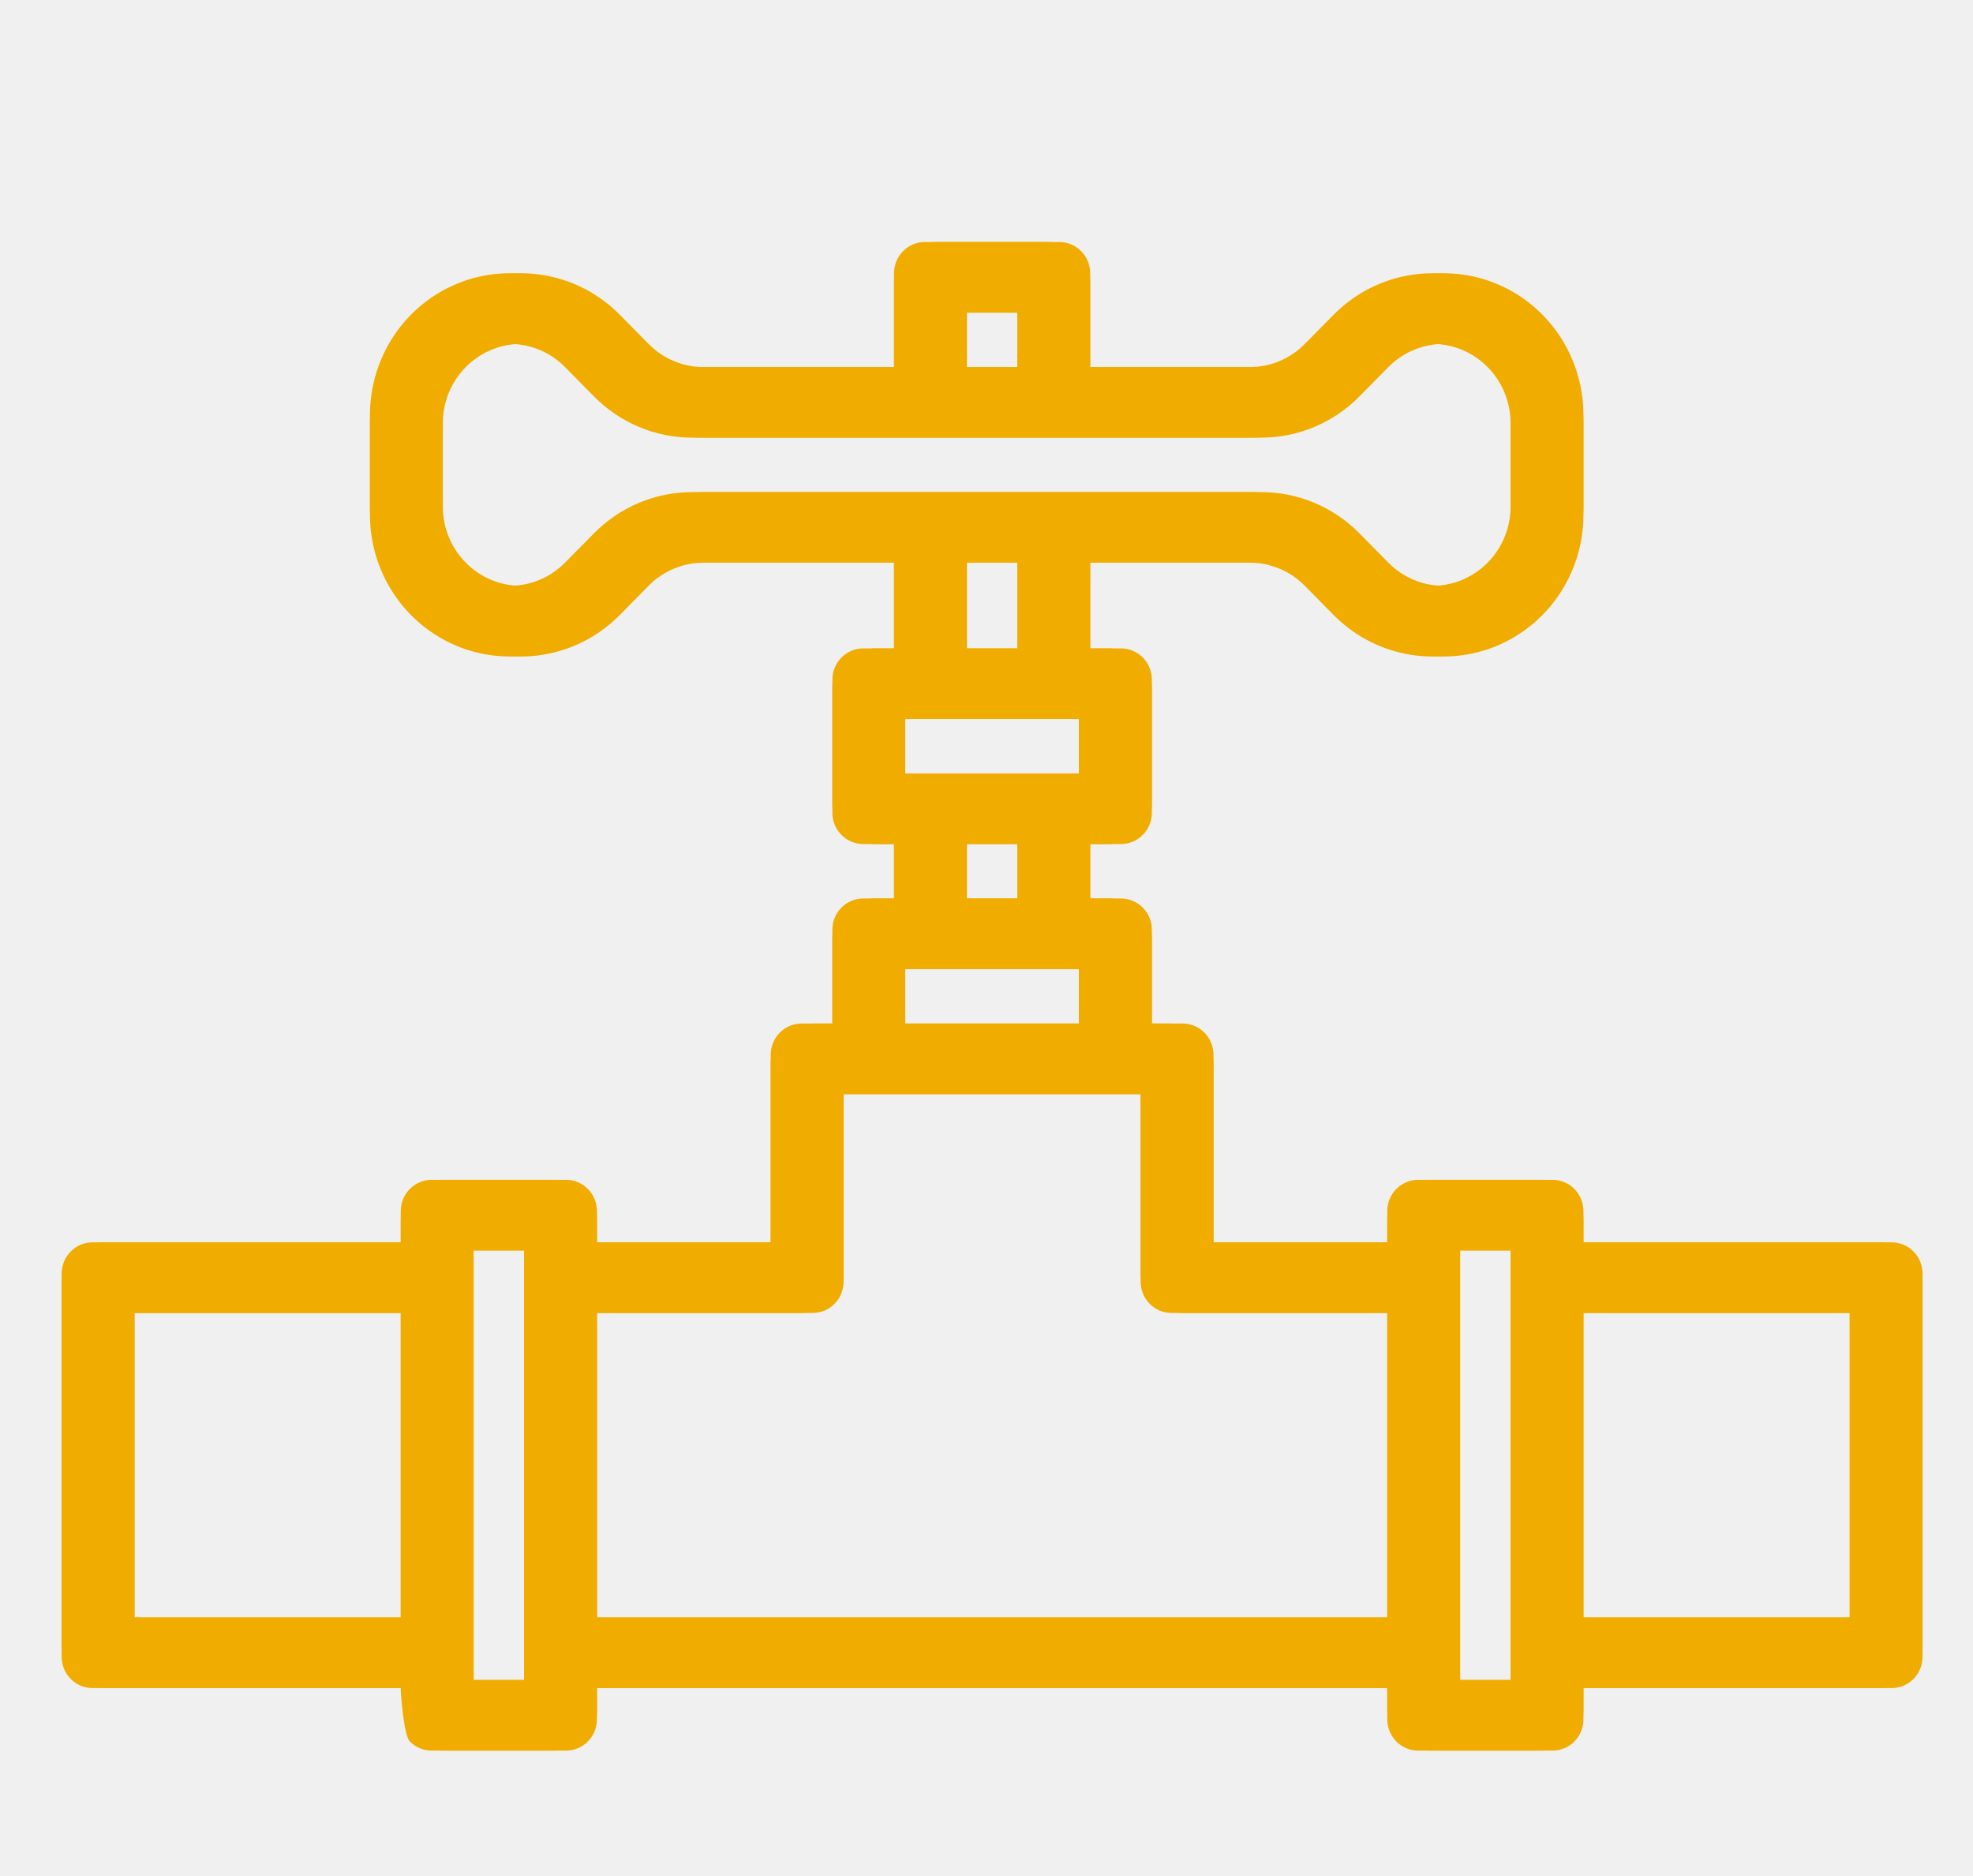
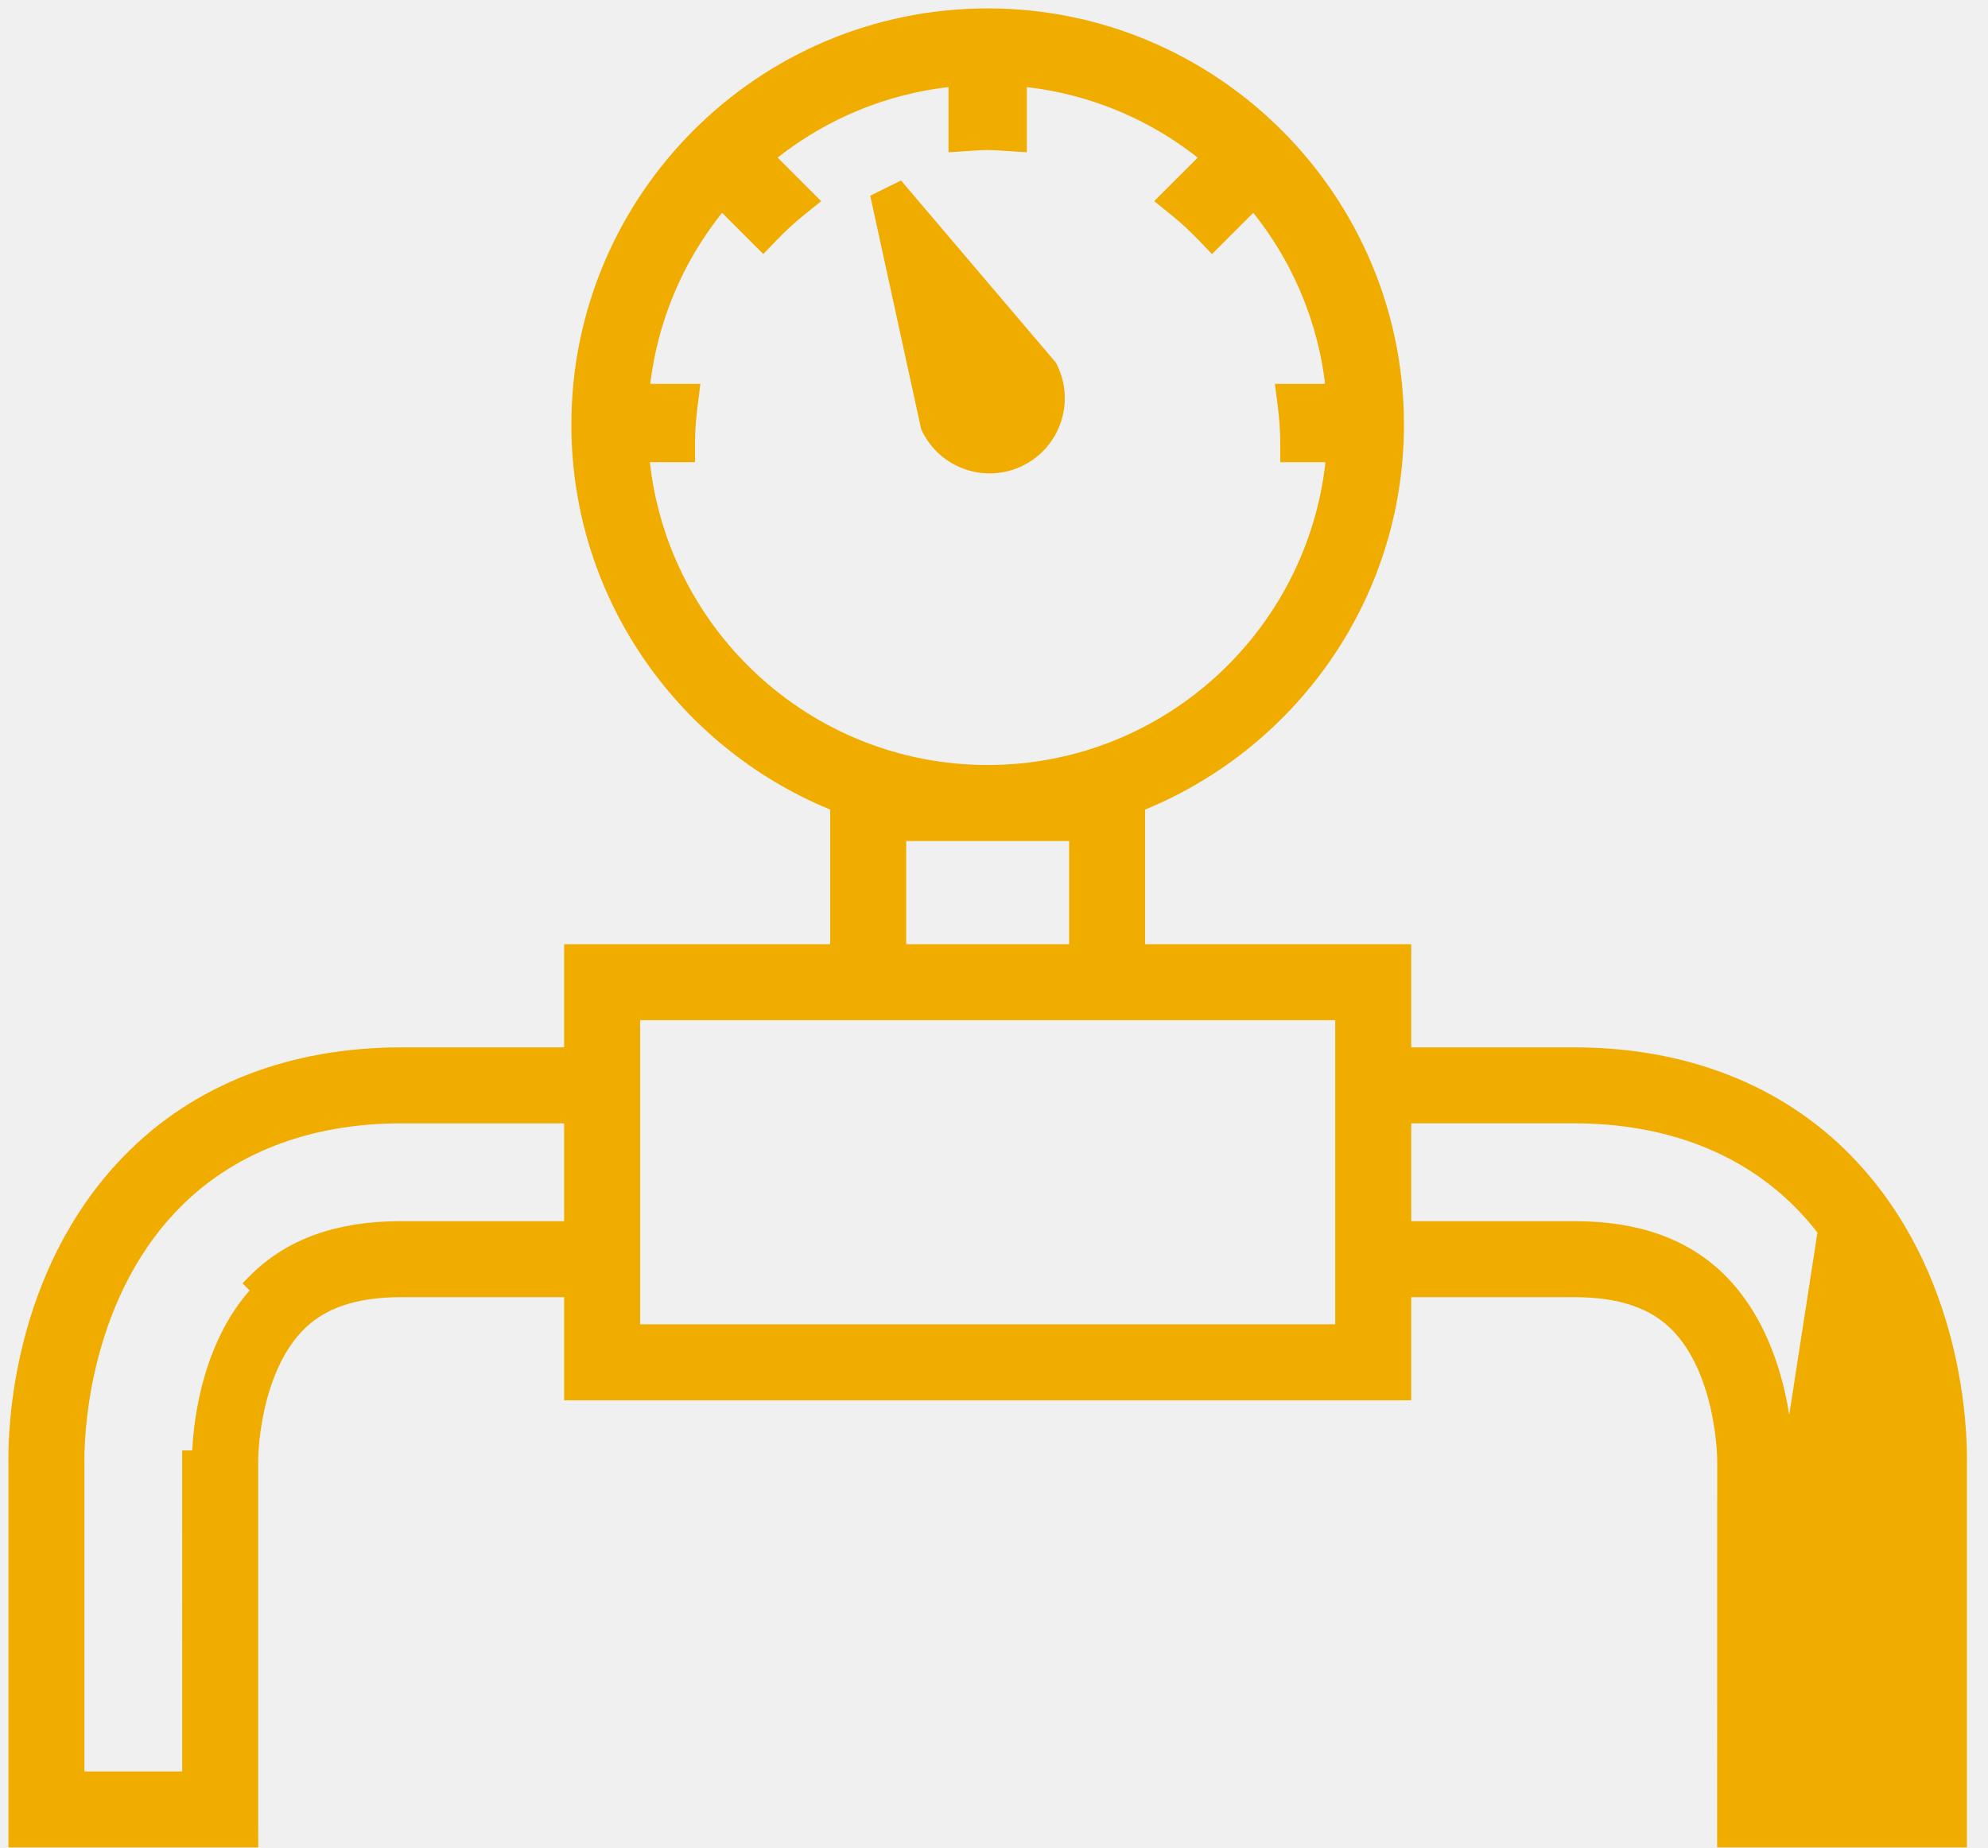
- <svg xmlns="http://www.w3.org/2000/svg" width="81" height="77" viewBox="0 0 81 77" fill="none">
-   <g clip-path="url(#clip0)">
-     <path d="M77.203 51.334H64.547V50.05C64.547 49.71 64.413 49.383 64.176 49.143C63.939 48.902 63.617 48.767 63.281 48.767H58.219C57.883 48.767 57.561 48.902 57.324 49.143C57.087 49.383 56.953 49.71 56.953 50.05V51.334H49.359V43.633C49.359 43.293 49.226 42.967 48.989 42.726C48.751 42.485 48.429 42.35 48.094 42.35H46.828V38.5C46.828 38.16 46.695 37.833 46.457 37.593C46.22 37.352 45.898 37.217 45.562 37.217H44.297V34.65H45.562C45.898 34.65 46.22 34.515 46.457 34.274C46.695 34.034 46.828 33.707 46.828 33.367V28.233C46.828 27.893 46.695 27.567 46.457 27.326C46.22 27.085 45.898 26.95 45.562 26.95H44.297V23.1H51.302C51.724 23.099 52.141 23.182 52.531 23.346C52.92 23.509 53.274 23.749 53.571 24.052L54.748 25.246C55.551 26.06 56.574 26.614 57.687 26.839C58.801 27.064 59.955 26.948 61.004 26.508C62.053 26.067 62.949 25.321 63.58 24.364C64.21 23.407 64.547 22.281 64.547 21.13V17.37C64.547 16.219 64.21 15.094 63.58 14.136C62.949 13.179 62.053 12.433 61.004 11.992C59.955 11.552 58.801 11.437 57.687 11.661C56.574 11.886 55.551 12.44 54.748 13.254L53.571 14.448C53.274 14.751 52.92 14.991 52.531 15.155C52.141 15.318 51.724 15.402 51.302 15.4H44.297V11.55C44.297 11.21 44.163 10.883 43.926 10.643C43.689 10.402 43.367 10.267 43.031 10.267H37.969C37.633 10.267 37.311 10.402 37.074 10.643C36.837 10.883 36.703 11.21 36.703 11.55V15.4H28.432C28.011 15.402 27.593 15.318 27.204 15.155C26.814 14.991 26.46 14.751 26.163 14.448L24.986 13.254C24.183 12.44 23.16 11.886 22.047 11.661C20.934 11.437 19.779 11.552 18.731 11.992C17.682 12.433 16.785 13.179 16.155 14.136C15.524 15.094 15.187 16.219 15.188 17.37V21.13C15.187 22.281 15.524 23.407 16.155 24.364C16.785 25.321 17.682 26.067 18.731 26.508C19.779 26.948 20.934 27.064 22.047 26.839C23.16 26.614 24.183 26.06 24.986 25.246L26.163 24.052C26.46 23.749 26.814 23.509 27.204 23.346C27.593 23.182 28.011 23.099 28.432 23.1H36.703V26.95H35.438C35.102 26.95 34.78 27.085 34.543 27.326C34.305 27.567 34.172 27.893 34.172 28.233V33.367C34.172 33.707 34.305 34.034 34.543 34.274C34.78 34.515 35.102 34.65 35.438 34.65H36.703V37.217H35.438C35.102 37.217 34.78 37.352 34.543 37.593C34.305 37.833 34.172 38.16 34.172 38.5V42.35H32.906C32.571 42.35 32.249 42.485 32.011 42.726C31.774 42.967 31.641 43.293 31.641 43.633V51.334H24.047V50.05C24.047 49.71 23.913 49.383 23.676 49.143C23.439 48.902 23.117 48.767 22.781 48.767H17.719C17.383 48.767 17.061 48.902 16.824 49.143C16.587 49.383 16.453 49.71 16.453 50.05V51.334H3.797C3.461 51.334 3.139 51.469 2.902 51.709C2.665 51.95 2.531 52.276 2.531 52.617L2.531 68.017C2.531 68.357 2.665 68.684 2.902 68.924C3.139 69.165 3.461 69.3 3.797 69.3H16.453C16.453 69.641 16.587 71.25 16.824 71.491C17.061 71.732 17.383 71.867 17.719 71.867H22.781C23.117 71.867 23.439 71.732 23.676 71.491C23.913 71.25 24.047 70.924 24.047 70.584V69.3H56.953V70.584C56.953 70.924 57.087 71.25 57.324 71.491C57.561 71.732 57.883 71.867 58.219 71.867H63.281C63.617 71.867 63.939 71.732 64.176 71.491C64.413 71.25 64.547 70.924 64.547 70.584V69.3H77.203C77.539 69.3 77.861 69.165 78.098 68.924C78.335 68.684 78.469 68.357 78.469 68.017V52.617C78.469 52.276 78.335 51.95 78.098 51.709C77.861 51.469 77.539 51.334 77.203 51.334ZM39.234 12.834H41.766V15.4H39.234V12.834ZM24.373 22.238L23.196 23.431C22.747 23.886 22.176 24.195 21.553 24.321C20.931 24.446 20.286 24.381 19.7 24.135C19.114 23.889 18.613 23.472 18.26 22.937C17.907 22.402 17.719 21.774 17.719 21.13V17.37C17.719 16.727 17.907 16.098 18.26 15.563C18.613 15.028 19.114 14.611 19.7 14.365C20.286 14.119 20.931 14.054 21.553 14.18C22.176 14.305 22.747 14.614 23.196 15.069L24.373 16.263C24.905 16.805 25.538 17.235 26.235 17.527C26.931 17.82 27.678 17.969 28.432 17.967H51.302C52.056 17.969 52.803 17.82 53.5 17.527C54.197 17.235 54.829 16.805 55.361 16.263L56.538 15.069C56.987 14.614 57.559 14.305 58.181 14.18C58.803 14.054 59.448 14.119 60.034 14.365C60.621 14.611 61.122 15.028 61.474 15.563C61.827 16.098 62.015 16.727 62.016 17.37V21.13C62.015 21.774 61.827 22.402 61.474 22.937C61.122 23.472 60.621 23.889 60.034 24.135C59.448 24.381 58.803 24.446 58.181 24.321C57.559 24.195 56.987 23.886 56.538 23.431L55.361 22.238C54.829 21.696 54.197 21.266 53.5 20.973C52.803 20.681 52.056 20.531 51.302 20.534H28.432C27.678 20.531 26.931 20.681 26.235 20.973C25.538 21.266 24.905 21.696 24.373 22.238ZM39.234 23.1H41.766V26.95H39.234V23.1ZM36.703 29.517H44.297V32.084H36.703V29.517ZM39.234 34.65H41.766V37.217H39.234V34.65ZM36.703 39.783H44.297V42.35H36.703V39.783ZM5.062 66.734V53.9H16.453V66.734H5.062ZM21.516 69.3H18.984V51.334H21.516V69.3ZM24.047 66.734V53.9H32.906C33.242 53.9 33.564 53.765 33.801 53.524C34.038 53.284 34.172 52.957 34.172 52.617V44.917H46.828V52.617C46.828 52.957 46.962 53.284 47.199 53.524C47.436 53.765 47.758 53.9 48.094 53.9H56.953V66.734H24.047ZM62.016 69.3H59.484V51.334H62.016V69.3ZM75.938 66.734H64.547V53.9H75.938V66.734Z" fill="#F1AC00" />
-     <path d="M77.203 51.002H64.547V49.719C64.547 49.378 64.413 49.052 64.176 48.811C63.939 48.571 63.617 48.435 63.281 48.435H58.219C57.883 48.435 57.561 48.571 57.324 48.811C57.087 49.052 56.953 49.378 56.953 49.719V51.002H49.359V43.302C49.359 42.962 49.226 42.635 48.989 42.395C48.751 42.154 48.429 42.019 48.094 42.019H46.828V38.169C46.828 37.828 46.695 37.502 46.457 37.261C46.22 37.02 45.898 36.885 45.562 36.885H44.297V34.319H45.562C45.898 34.319 46.22 34.183 46.457 33.943C46.695 33.702 46.828 33.376 46.828 33.035V27.902C46.828 27.562 46.695 27.235 46.457 26.994C46.22 26.754 45.898 26.619 45.562 26.619H44.297V22.769H51.302C51.724 22.767 52.141 22.851 52.531 23.014C52.92 23.178 53.274 23.418 53.571 23.721L54.748 24.914C55.551 25.728 56.574 26.283 57.687 26.508C58.801 26.732 59.955 26.617 61.004 26.176C62.053 25.736 62.949 24.99 63.58 24.032C64.21 23.075 64.547 21.95 64.547 20.799V17.039C64.547 15.887 64.21 14.762 63.58 13.805C62.949 12.848 62.053 12.101 61.004 11.661C59.955 11.22 58.801 11.105 57.687 11.33C56.574 11.554 55.551 12.109 54.748 12.923L53.571 14.116C53.274 14.419 52.92 14.659 52.531 14.823C52.141 14.986 51.724 15.07 51.302 15.069H44.297V11.219C44.297 10.878 44.163 10.552 43.926 10.311C43.689 10.07 43.367 9.935 43.031 9.935H37.969C37.633 9.935 37.311 10.07 37.074 10.311C36.837 10.552 36.703 10.878 36.703 11.219V15.069H28.432C28.011 15.07 27.593 14.986 27.204 14.823C26.814 14.659 26.46 14.419 26.163 14.116L24.986 12.923C24.183 12.109 23.16 11.554 22.047 11.33C20.934 11.105 19.779 11.22 18.731 11.661C17.682 12.101 16.785 12.848 16.155 13.805C15.524 14.762 15.187 15.887 15.188 17.039V20.799C15.187 21.95 15.524 23.075 16.155 24.032C16.785 24.99 17.682 25.736 18.731 26.176C19.779 26.617 20.934 26.732 22.047 26.508C23.16 26.283 24.183 25.728 24.986 24.914L26.163 23.721C26.46 23.418 26.814 23.178 27.204 23.014C27.593 22.851 28.011 22.767 28.432 22.769H36.703V26.619H35.438C35.102 26.619 34.78 26.754 34.543 26.994C34.305 27.235 34.172 27.562 34.172 27.902V33.035C34.172 33.376 34.305 33.702 34.543 33.943C34.78 34.183 35.102 34.319 35.438 34.319H36.703V36.885H35.438C35.102 36.885 34.78 37.02 34.543 37.261C34.305 37.502 34.172 37.828 34.172 38.169V42.019H32.906C32.571 42.019 32.249 42.154 32.011 42.395C31.774 42.635 31.641 42.962 31.641 43.302V51.002H24.047V49.719C24.047 49.378 23.913 49.052 23.676 48.811C23.439 48.571 23.117 48.435 22.781 48.435H17.719C17.383 48.435 17.061 48.571 16.824 48.811C16.587 49.052 16.453 49.378 16.453 49.719V51.002H3.797C3.461 51.002 3.139 51.137 2.902 51.378C2.665 51.618 2.531 51.945 2.531 52.285L2.531 67.685C2.531 68.026 2.665 68.352 2.902 68.593C3.139 68.833 3.461 68.969 3.797 68.969H16.453C16.453 69.309 16.587 70.919 16.824 71.159C17.061 71.4 17.383 71.535 17.719 71.535H22.781C23.117 71.535 23.439 71.4 23.676 71.159C23.913 70.919 24.047 70.592 24.047 70.252V68.969H56.953V70.252C56.953 70.592 57.087 70.919 57.324 71.159C57.561 71.4 57.883 71.535 58.219 71.535H63.281C63.617 71.535 63.939 71.4 64.176 71.159C64.413 70.919 64.547 70.592 64.547 70.252V68.969H77.203C77.539 68.969 77.861 68.833 78.098 68.593C78.335 68.352 78.469 68.026 78.469 67.685V52.285C78.469 51.945 78.335 51.618 78.098 51.378C77.861 51.137 77.539 51.002 77.203 51.002ZM39.234 12.502H41.766V15.069H39.234V12.502ZM24.373 21.906L23.196 23.1C22.747 23.554 22.176 23.864 21.553 23.989C20.931 24.114 20.286 24.05 19.7 23.804C19.114 23.557 18.613 23.14 18.26 22.606C17.907 22.071 17.719 21.442 17.719 20.799V17.039C17.719 16.395 17.907 15.766 18.26 15.232C18.613 14.697 19.114 14.28 19.7 14.034C20.286 13.787 20.931 13.723 21.553 13.848C22.176 13.973 22.747 14.283 23.196 14.738L24.373 15.931C24.905 16.473 25.538 16.903 26.235 17.195C26.931 17.488 27.678 17.637 28.432 17.635H51.302C52.056 17.637 52.803 17.488 53.5 17.195C54.197 16.903 54.829 16.473 55.361 15.931L56.538 14.738C56.987 14.283 57.559 13.973 58.181 13.848C58.803 13.723 59.448 13.787 60.034 14.034C60.621 14.28 61.122 14.697 61.474 15.232C61.827 15.766 62.015 16.395 62.016 17.039V20.799C62.015 21.442 61.827 22.071 61.474 22.606C61.122 23.14 60.621 23.557 60.034 23.804C59.448 24.05 58.803 24.114 58.181 23.989C57.559 23.864 56.987 23.554 56.538 23.1L55.361 21.906C54.829 21.364 54.197 20.934 53.5 20.642C52.803 20.349 52.056 20.2 51.302 20.202H28.432C27.678 20.2 26.931 20.349 26.235 20.642C25.538 20.934 24.905 21.364 24.373 21.906ZM39.234 22.769H41.766V26.619H39.234V22.769ZM36.703 29.185H44.297V31.752H36.703V29.185ZM39.234 34.319H41.766V36.885H39.234V34.319ZM36.703 39.452H44.297V42.019H36.703V39.452ZM5.062 66.402V53.569H16.453V66.402H5.062ZM21.516 68.969H18.984V51.002H21.516V68.969ZM24.047 66.402V53.569H32.906C33.242 53.569 33.564 53.433 33.801 53.193C34.038 52.952 34.172 52.626 34.172 52.285V44.585H46.828V52.285C46.828 52.626 46.962 52.952 47.199 53.193C47.436 53.433 47.758 53.569 48.094 53.569H56.953V66.402H24.047ZM62.016 68.969H59.484V51.002H62.016V68.969ZM75.938 66.402H64.547V53.569H75.938V66.402Z" fill="#F1AC00" />
-     <path d="M77.663 51.002H65.007V49.719C65.007 49.378 64.874 49.052 64.636 48.811C64.399 48.571 64.077 48.435 63.741 48.435H58.679C58.343 48.435 58.021 48.571 57.784 48.811C57.546 49.052 57.413 49.378 57.413 49.719V51.002H49.819V43.302C49.819 42.962 49.686 42.635 49.449 42.395C49.211 42.154 48.889 42.019 48.554 42.019H47.288V38.169C47.288 37.828 47.155 37.502 46.917 37.261C46.68 37.02 46.358 36.885 46.023 36.885H44.757V34.319H46.023C46.358 34.319 46.68 34.183 46.917 33.943C47.155 33.702 47.288 33.376 47.288 33.035V27.902C47.288 27.562 47.155 27.235 46.917 26.994C46.68 26.754 46.358 26.619 46.023 26.619H44.757V22.769H51.762C52.184 22.767 52.601 22.851 52.991 23.014C53.38 23.178 53.734 23.418 54.031 23.721L55.208 24.914C56.011 25.728 57.034 26.283 58.147 26.508C59.261 26.732 60.415 26.617 61.464 26.176C62.513 25.736 63.409 24.99 64.04 24.032C64.67 23.075 65.007 21.95 65.007 20.799V17.039C65.007 15.887 64.67 14.762 64.04 13.805C63.409 12.848 62.513 12.101 61.464 11.661C60.415 11.22 59.261 11.105 58.147 11.33C57.034 11.554 56.011 12.109 55.208 12.923L54.031 14.116C53.734 14.419 53.38 14.659 52.991 14.823C52.601 14.986 52.184 15.07 51.762 15.069H44.757V11.219C44.757 10.878 44.623 10.552 44.386 10.311C44.149 10.07 43.827 9.935 43.491 9.935H38.429C38.093 9.935 37.771 10.07 37.534 10.311C37.296 10.552 37.163 10.878 37.163 11.219V15.069H28.892C28.471 15.07 28.053 14.986 27.663 14.823C27.274 14.659 26.92 14.419 26.623 14.116L25.446 12.923C24.643 12.109 23.62 11.554 22.507 11.33C21.393 11.105 20.239 11.22 19.191 11.661C18.142 12.101 17.245 12.848 16.614 13.805C15.984 14.762 15.647 15.887 15.648 17.039V20.799C15.647 21.95 15.984 23.075 16.614 24.032C17.245 24.99 18.142 25.736 19.191 26.176C20.239 26.617 21.393 26.732 22.507 26.508C23.62 26.283 24.643 25.728 25.446 24.914L26.623 23.721C26.92 23.418 27.274 23.178 27.663 23.014C28.053 22.851 28.471 22.767 28.892 22.769H37.163V26.619H35.898C35.562 26.619 35.24 26.754 35.002 26.994C34.765 27.235 34.632 27.562 34.632 27.902V33.035C34.632 33.376 34.765 33.702 35.002 33.943C35.24 34.183 35.562 34.319 35.898 34.319H37.163V36.885H35.898C35.562 36.885 35.24 37.02 35.002 37.261C34.765 37.502 34.632 37.828 34.632 38.169V42.019H33.366C33.031 42.019 32.709 42.154 32.471 42.395C32.234 42.635 32.101 42.962 32.101 43.302V51.002H24.507V49.719C24.507 49.378 24.373 49.052 24.136 48.811C23.899 48.571 23.577 48.435 23.241 48.435H18.179C17.843 48.435 17.521 48.571 17.284 48.811C17.046 49.052 16.913 49.378 16.913 49.719V51.002H4.257C3.921 51.002 3.599 51.137 3.362 51.378C3.125 51.618 2.991 51.945 2.991 52.285L2.991 67.685C2.991 68.026 3.125 68.352 3.362 68.593C3.599 68.833 3.921 68.969 4.257 68.969H16.913C16.913 69.309 17.046 70.919 17.284 71.159C17.521 71.4 17.843 71.535 18.179 71.535H23.241C23.577 71.535 23.899 71.4 24.136 71.159C24.373 70.919 24.507 70.592 24.507 70.252V68.969H57.413V70.252C57.413 70.592 57.546 70.919 57.784 71.159C58.021 71.4 58.343 71.535 58.679 71.535H63.741C64.077 71.535 64.399 71.4 64.636 71.159C64.874 70.919 65.007 70.592 65.007 70.252V68.969H77.663C77.999 68.969 78.321 68.833 78.558 68.593C78.795 68.352 78.929 68.026 78.929 67.685V52.285C78.929 51.945 78.795 51.618 78.558 51.378C78.321 51.137 77.999 51.002 77.663 51.002ZM39.694 12.502H42.226V15.069H39.694V12.502ZM24.833 21.906L23.656 23.1C23.207 23.554 22.636 23.864 22.013 23.989C21.391 24.114 20.746 24.05 20.16 23.804C19.574 23.557 19.073 23.14 18.72 22.606C18.367 22.071 18.179 21.442 18.179 20.799V17.039C18.179 16.395 18.367 15.766 18.72 15.232C19.073 14.697 19.574 14.28 20.16 14.034C20.746 13.787 21.391 13.723 22.013 13.848C22.636 13.973 23.207 14.283 23.656 14.738L24.833 15.931C25.365 16.473 25.998 16.903 26.694 17.195C27.391 17.488 28.138 17.637 28.892 17.635H51.762C52.516 17.637 53.263 17.488 53.96 17.195C54.657 16.903 55.289 16.473 55.821 15.931L56.998 14.738C57.447 14.283 58.019 13.973 58.641 13.848C59.263 13.723 59.908 13.787 60.494 14.034C61.081 14.28 61.582 14.697 61.934 15.232C62.287 15.766 62.475 16.395 62.476 17.039V20.799C62.475 21.442 62.287 22.071 61.934 22.606C61.582 23.14 61.081 23.557 60.494 23.804C59.908 24.05 59.263 24.114 58.641 23.989C58.019 23.864 57.447 23.554 56.998 23.1L55.821 21.906C55.289 21.364 54.657 20.934 53.96 20.642C53.263 20.349 52.516 20.2 51.762 20.202H28.892C28.138 20.2 27.391 20.349 26.694 20.642C25.998 20.934 25.365 21.364 24.833 21.906ZM39.694 22.769H42.226V26.619H39.694V22.769ZM37.163 29.185H44.757V31.752H37.163V29.185ZM39.694 34.319H42.226V36.885H39.694V34.319ZM37.163 39.452H44.757V42.019H37.163V39.452ZM5.522 66.402V53.569H16.913V66.402H5.522ZM21.976 68.969H19.444V51.002H21.976V68.969ZM24.507 66.402V53.569H33.366C33.702 53.569 34.024 53.433 34.261 53.193C34.498 52.952 34.632 52.626 34.632 52.285V44.585H47.288V52.285C47.288 52.626 47.421 52.952 47.659 53.193C47.896 53.433 48.218 53.569 48.554 53.569H57.413V66.402H24.507ZM62.476 68.969H59.944V51.002H62.476V68.969ZM76.397 66.402H65.007V53.569H76.397V66.402Z" fill="#F1AC00" />
-     <path d="M77.663 51.334H65.007V50.05C65.007 49.71 64.874 49.383 64.636 49.143C64.399 48.902 64.077 48.767 63.741 48.767H58.679C58.343 48.767 58.021 48.902 57.784 49.143C57.546 49.383 57.413 49.71 57.413 50.05V51.334H49.819V43.633C49.819 43.293 49.686 42.967 49.449 42.726C49.211 42.485 48.889 42.35 48.554 42.35H47.288V38.5C47.288 38.16 47.155 37.833 46.917 37.593C46.68 37.352 46.358 37.217 46.023 37.217H44.757V34.65H46.023C46.358 34.65 46.68 34.515 46.917 34.274C47.155 34.034 47.288 33.707 47.288 33.367V28.233C47.288 27.893 47.155 27.567 46.917 27.326C46.68 27.085 46.358 26.95 46.023 26.95H44.757V23.1H51.762C52.184 23.099 52.601 23.182 52.991 23.346C53.38 23.509 53.734 23.749 54.031 24.052L55.208 25.246C56.011 26.06 57.034 26.614 58.147 26.839C59.261 27.064 60.415 26.948 61.464 26.508C62.513 26.067 63.409 25.321 64.04 24.364C64.67 23.407 65.007 22.281 65.007 21.13V17.37C65.007 16.219 64.67 15.094 64.04 14.136C63.409 13.179 62.513 12.433 61.464 11.992C60.415 11.552 59.261 11.437 58.147 11.661C57.034 11.886 56.011 12.44 55.208 13.254L54.031 14.448C53.734 14.751 53.38 14.991 52.991 15.155C52.601 15.318 52.184 15.402 51.762 15.4H44.757V11.55C44.757 11.21 44.623 10.883 44.386 10.643C44.149 10.402 43.827 10.267 43.491 10.267H38.429C38.093 10.267 37.771 10.402 37.534 10.643C37.296 10.883 37.163 11.21 37.163 11.55V15.4H28.892C28.471 15.402 28.053 15.318 27.663 15.155C27.274 14.991 26.92 14.751 26.623 14.448L25.446 13.254C24.643 12.44 23.62 11.886 22.507 11.661C21.393 11.437 20.239 11.552 19.191 11.992C18.142 12.433 17.245 13.179 16.614 14.136C15.984 15.094 15.647 16.219 15.648 17.37V21.13C15.647 22.281 15.984 23.407 16.614 24.364C17.245 25.321 18.142 26.067 19.191 26.508C20.239 26.948 21.393 27.064 22.507 26.839C23.62 26.614 24.643 26.06 25.446 25.246L26.623 24.052C26.92 23.749 27.274 23.509 27.663 23.346C28.053 23.182 28.471 23.099 28.892 23.1H37.163V26.95H35.898C35.562 26.95 35.24 27.085 35.002 27.326C34.765 27.567 34.632 27.893 34.632 28.233V33.367C34.632 33.707 34.765 34.034 35.002 34.274C35.24 34.515 35.562 34.65 35.898 34.65H37.163V37.217H35.898C35.562 37.217 35.24 37.352 35.002 37.593C34.765 37.833 34.632 38.16 34.632 38.5V42.35H33.366C33.031 42.35 32.709 42.485 32.471 42.726C32.234 42.967 32.101 43.293 32.101 43.633V51.334H24.507V50.05C24.507 49.71 24.373 49.383 24.136 49.143C23.899 48.902 23.577 48.767 23.241 48.767H18.179C17.843 48.767 17.521 48.902 17.284 49.143C17.046 49.383 16.913 49.71 16.913 50.05V51.334H4.257C3.921 51.334 3.599 51.469 3.362 51.709C3.125 51.95 2.991 52.276 2.991 52.617L2.991 68.017C2.991 68.357 3.125 68.684 3.362 68.924C3.599 69.165 3.921 69.3 4.257 69.3H16.913C16.913 69.641 17.046 71.25 17.284 71.491C17.521 71.732 17.843 71.867 18.179 71.867H23.241C23.577 71.867 23.899 71.732 24.136 71.491C24.373 71.25 24.507 70.924 24.507 70.584V69.3H57.413V70.584C57.413 70.924 57.546 71.25 57.784 71.491C58.021 71.732 58.343 71.867 58.679 71.867H63.741C64.077 71.867 64.399 71.732 64.636 71.491C64.874 71.25 65.007 70.924 65.007 70.584V69.3H77.663C77.999 69.3 78.321 69.165 78.558 68.924C78.795 68.684 78.929 68.357 78.929 68.017V52.617C78.929 52.276 78.795 51.95 78.558 51.709C78.321 51.469 77.999 51.334 77.663 51.334ZM39.694 12.834H42.226V15.4H39.694V12.834ZM24.833 22.238L23.656 23.431C23.207 23.886 22.636 24.195 22.013 24.321C21.391 24.446 20.746 24.381 20.16 24.135C19.574 23.889 19.073 23.472 18.72 22.937C18.367 22.402 18.179 21.774 18.179 21.13V17.37C18.179 16.727 18.367 16.098 18.72 15.563C19.073 15.028 19.574 14.611 20.16 14.365C20.746 14.119 21.391 14.054 22.013 14.18C22.636 14.305 23.207 14.614 23.656 15.069L24.833 16.263C25.365 16.805 25.998 17.235 26.694 17.527C27.391 17.82 28.138 17.969 28.892 17.967H51.762C52.516 17.969 53.263 17.82 53.96 17.527C54.657 17.235 55.289 16.805 55.821 16.263L56.998 15.069C57.447 14.614 58.019 14.305 58.641 14.18C59.263 14.054 59.908 14.119 60.494 14.365C61.081 14.611 61.582 15.028 61.934 15.563C62.287 16.098 62.475 16.727 62.476 17.37V21.13C62.475 21.774 62.287 22.402 61.934 22.937C61.582 23.472 61.081 23.889 60.494 24.135C59.908 24.381 59.263 24.446 58.641 24.321C58.019 24.195 57.447 23.886 56.998 23.431L55.821 22.238C55.289 21.696 54.657 21.266 53.96 20.973C53.263 20.681 52.516 20.531 51.762 20.534H28.892C28.138 20.531 27.391 20.681 26.694 20.973C25.998 21.266 25.365 21.696 24.833 22.238ZM39.694 23.1H42.226V26.95H39.694V23.1ZM37.163 29.517H44.757V32.084H37.163V29.517ZM39.694 34.65H42.226V37.217H39.694V34.65ZM37.163 39.783H44.757V42.35H37.163V39.783ZM5.522 66.734V53.9H16.913V66.734H5.522ZM21.976 69.3H19.444V51.334H21.976V69.3ZM24.507 66.734V53.9H33.366C33.702 53.9 34.024 53.765 34.261 53.524C34.498 53.284 34.632 52.957 34.632 52.617V44.917H47.288V52.617C47.288 52.957 47.421 53.284 47.659 53.524C47.896 53.765 48.218 53.9 48.554 53.9H57.413V66.734H24.507ZM62.476 69.3H59.944V51.334H62.476V69.3ZM76.397 66.734H65.007V53.9H76.397V66.734Z" fill="#F1AC00" />
-   </g>
-   <defs>
-     <clipPath id="clip0">
-       <rect width="81" height="77" fill="white" />
-     </clipPath>
-   </defs>
+ <svg xmlns="http://www.w3.org/2000/svg" width="71" height="66" viewBox="0 0 71 66" fill="none">
+   <path d="M37.436 13.186L37.417 13.147L37.389 13.114L32.089 6.881L31.48 7.183L33.224 15.176L33.233 15.218L33.252 15.257C33.823 16.414 35.224 16.886 36.38 16.314C37.536 15.742 38.008 14.341 37.436 13.186Z" fill="#F1AC00" stroke="#F1AC00" stroke-width="0.7" />
+   <path d="M61.679 52.133L61.676 65.28L61.676 65.63H62.026H69.547H69.897V65.28V52.257C69.915 51.175 69.814 45.576 65.862 41.524C63.451 39.052 60.109 37.757 56.22 37.757H50.051V34.422V34.072H49.701H40.547V28.677C45.948 26.561 49.791 21.313 49.791 15.168C49.791 7.162 43.28 0.65 35.274 0.65C27.268 0.65 20.756 7.162 20.756 15.168C20.756 21.313 24.6 26.561 30 28.677V34.072H20.847H20.497V34.422V37.757H14.328C10.439 37.757 7.096 39.051 4.686 41.524C0.735 45.575 0.633 51.173 0.651 52.245V65.28V65.63H1.001H8.521H8.872L8.871 65.28L8.871 52.147C8.871 52.143 8.87 51.344 9.09 50.325C9.312 49.299 9.748 48.097 10.588 47.246C11.414 46.411 12.615 45.978 14.329 45.978H20.498V49.312V49.662H20.848H49.702H50.051V49.312V45.978H56.22C57.934 45.978 59.136 46.411 59.961 47.246L59.961 47.246C60.797 48.092 61.233 49.29 61.456 50.314C61.566 50.821 61.622 51.275 61.65 51.603C61.664 51.767 61.671 51.9 61.675 51.991C61.678 52.083 61.679 52.133 61.679 52.133ZM61.679 52.133V52.133L62.029 52.133M61.679 52.133H62.029M62.029 52.133L62.026 64.93M62.029 52.133L62.026 64.93M62.026 64.93V65.28L62.376 65.28V65.28H69.197H69.547V64.93V52.254C69.565 51.196 69.462 45.717 65.612 41.768L62.026 64.93ZM24.22 14.059H22.835C23.07 11.409 24.131 8.998 25.764 7.081L27.004 8.321L27.256 8.573L27.504 8.316C27.818 7.99 28.15 7.683 28.501 7.401L28.805 7.157L28.529 6.881L27.252 5.603C29.174 3.988 31.581 2.946 34.225 2.725V4.692V5.065L34.597 5.041C34.651 5.038 34.703 5.034 34.754 5.031C34.934 5.018 35.101 5.007 35.273 5.007C35.443 5.007 35.607 5.018 35.784 5.03C35.838 5.034 35.893 5.038 35.95 5.042L36.322 5.065V4.692V2.725C38.966 2.946 41.375 3.989 43.297 5.603L42.019 6.881L41.744 7.156L42.047 7.401C42.398 7.683 42.729 7.99 43.044 8.317L43.291 8.574L43.544 8.322L44.785 7.081C46.418 8.999 47.479 11.41 47.713 14.06H46.327H45.93L45.98 14.453C46.036 14.902 46.073 15.351 46.073 15.807V16.157H46.423H47.722C47.215 22.589 41.834 27.672 35.274 27.672C28.715 27.672 23.332 22.589 22.825 16.156H24.123H24.473V15.806C24.473 15.351 24.51 14.902 24.567 14.453L24.617 14.059H24.22ZM6.856 52.154L6.857 63.617H2.665L2.665 52.231L2.665 52.224C2.654 51.643 2.674 46.471 6.127 42.93L6.127 42.93C8.134 40.872 10.96 39.771 14.328 39.771H20.497V43.964H14.328C12.12 43.964 10.409 44.561 9.155 45.831L9.404 46.077C7.196 48.312 7.205 52.002 7.206 52.152L6.856 52.152V52.153C6.856 52.153 6.856 52.154 6.856 52.154ZM67.883 52.236V52.242V63.617H63.692L63.692 52.137L63.342 52.135H63.692V52.136C63.692 52.037 63.687 51.049 63.404 49.799C63.12 48.55 62.55 47.002 61.393 45.83L61.393 45.83C60.138 44.561 58.428 43.964 56.22 43.964H50.051V39.77H56.22C59.587 39.77 62.414 40.871 64.421 42.929C67.875 46.472 67.893 51.642 67.883 52.236ZM50.051 44.314H49.701V43.964L50.051 44.314ZM38.533 29.687V34.073H32.014V29.687H38.533ZM48.037 47.648H22.511V45.628V38.107V36.086H30.35H40.197H48.037V38.107V45.628V47.648Z" fill="#F1AC00" stroke="#F1AC00" stroke-width="0.7" />
</svg>
